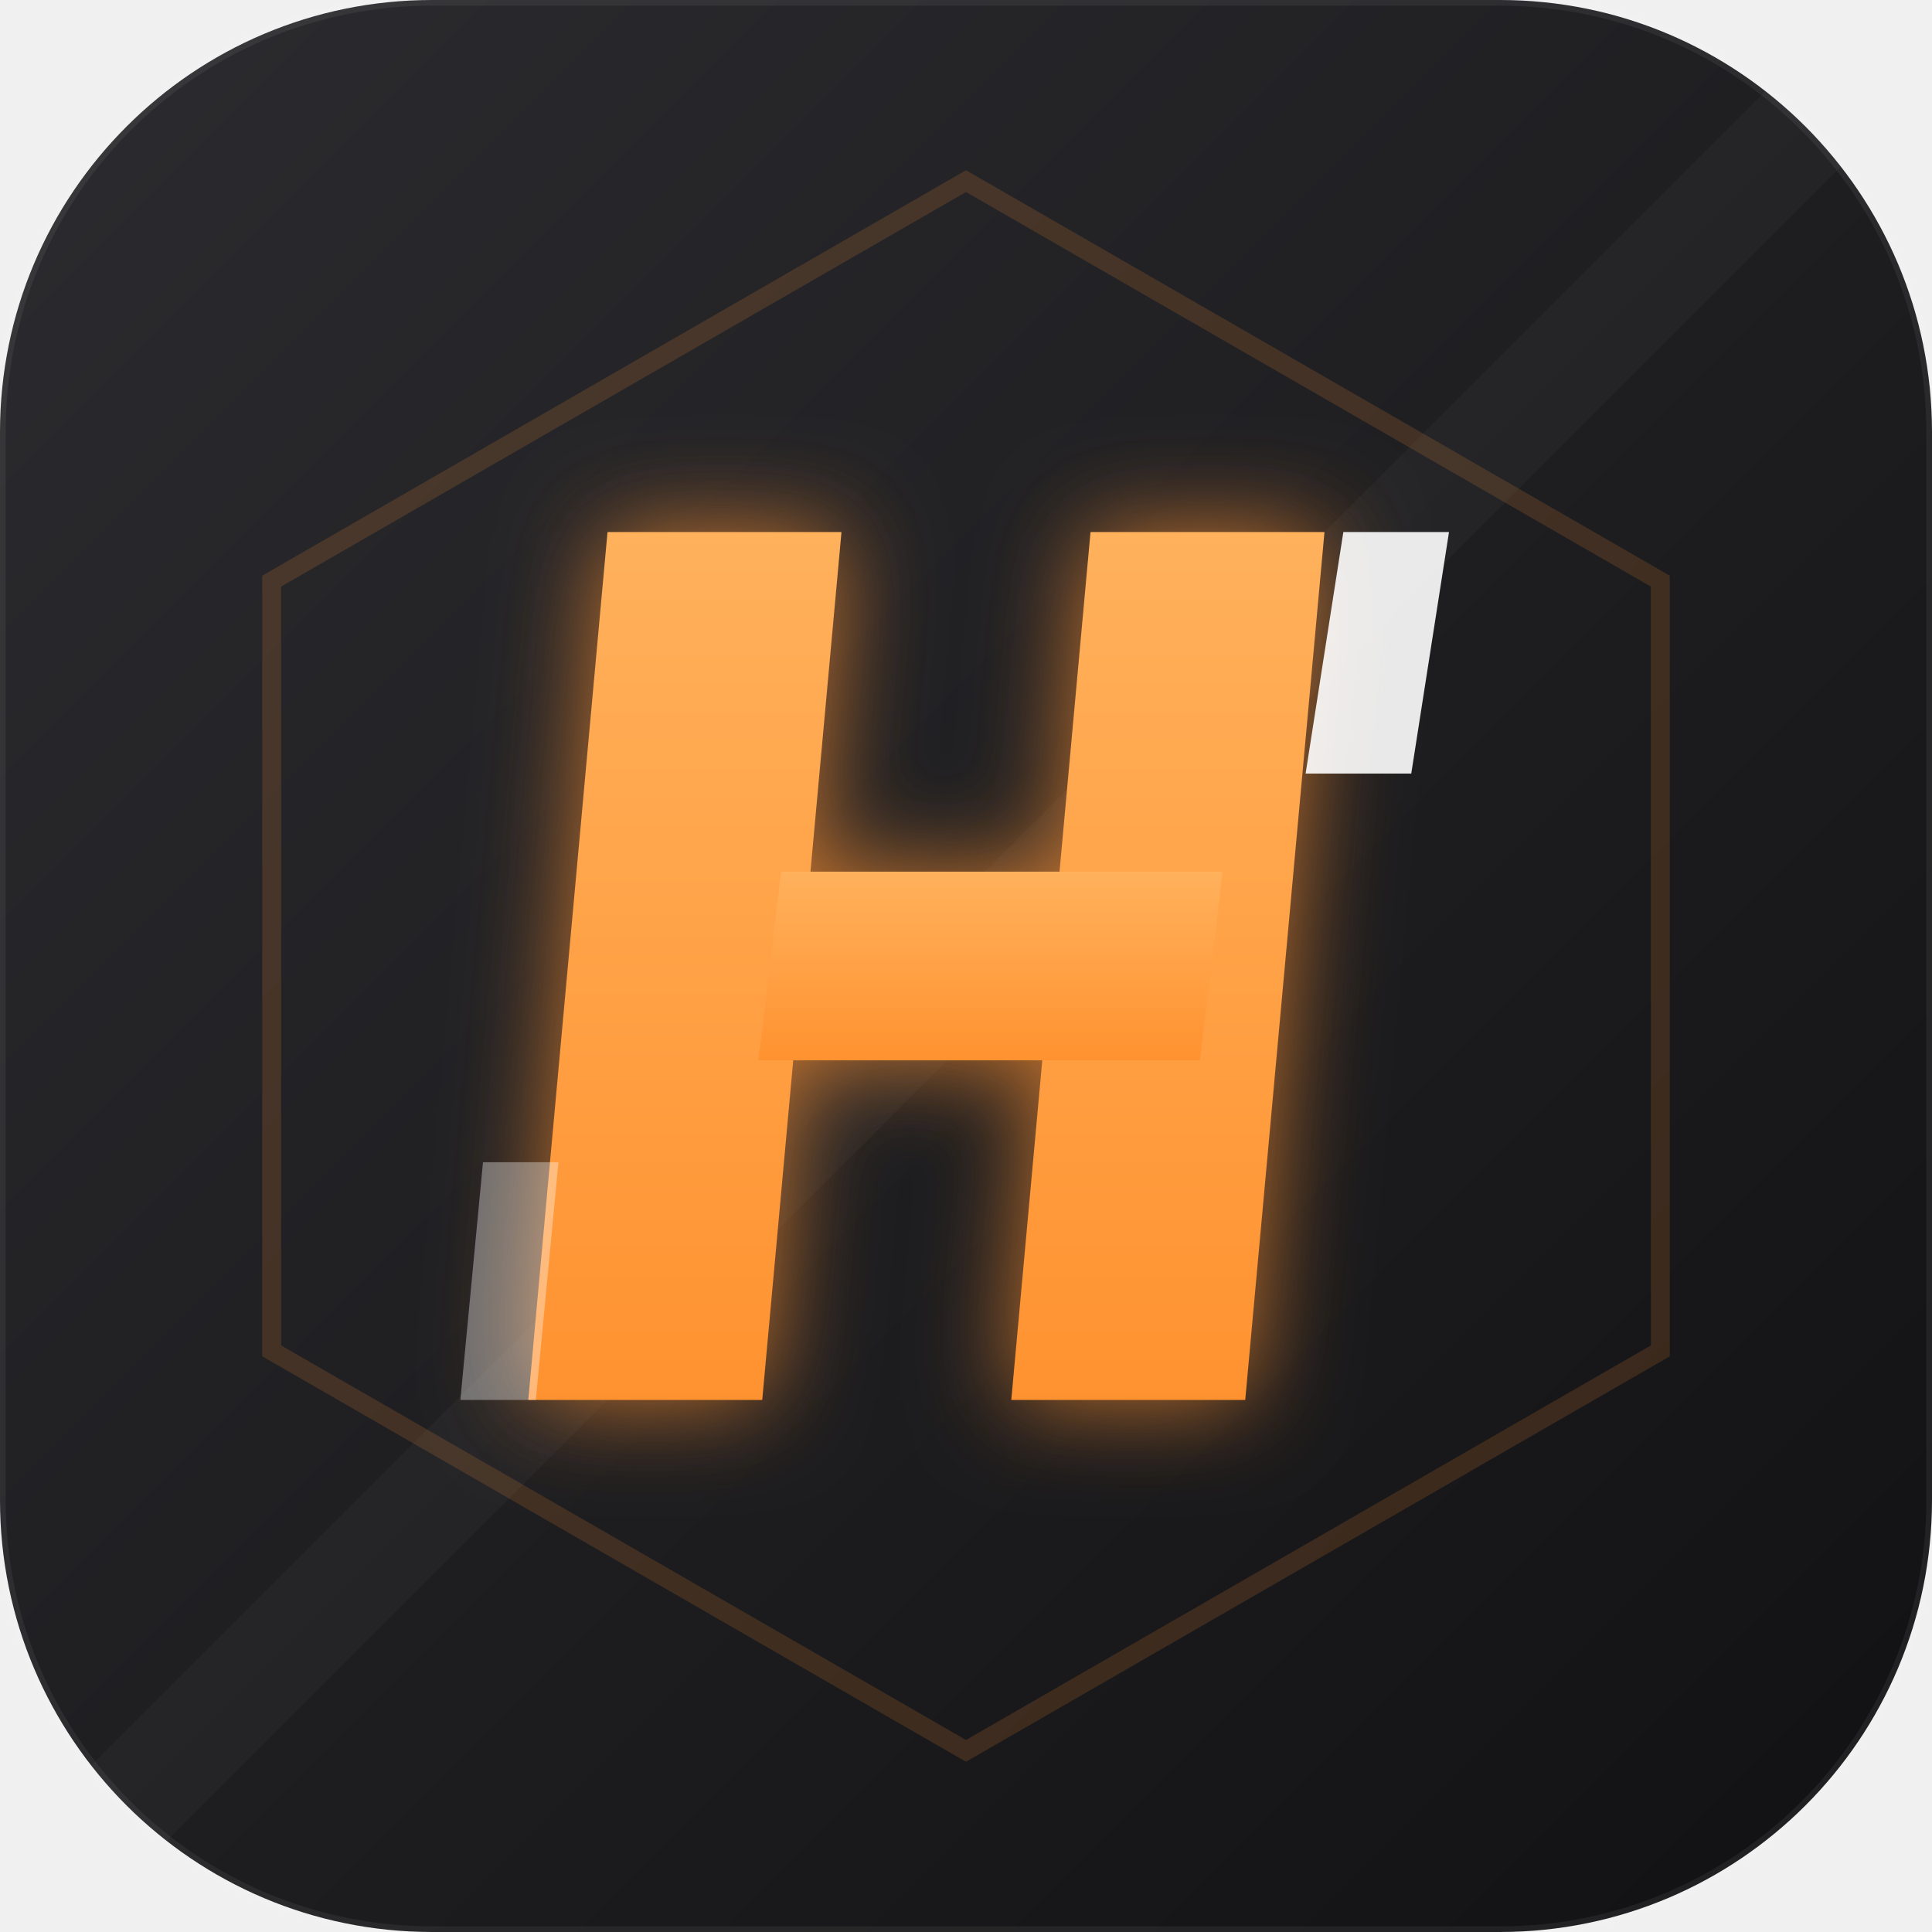
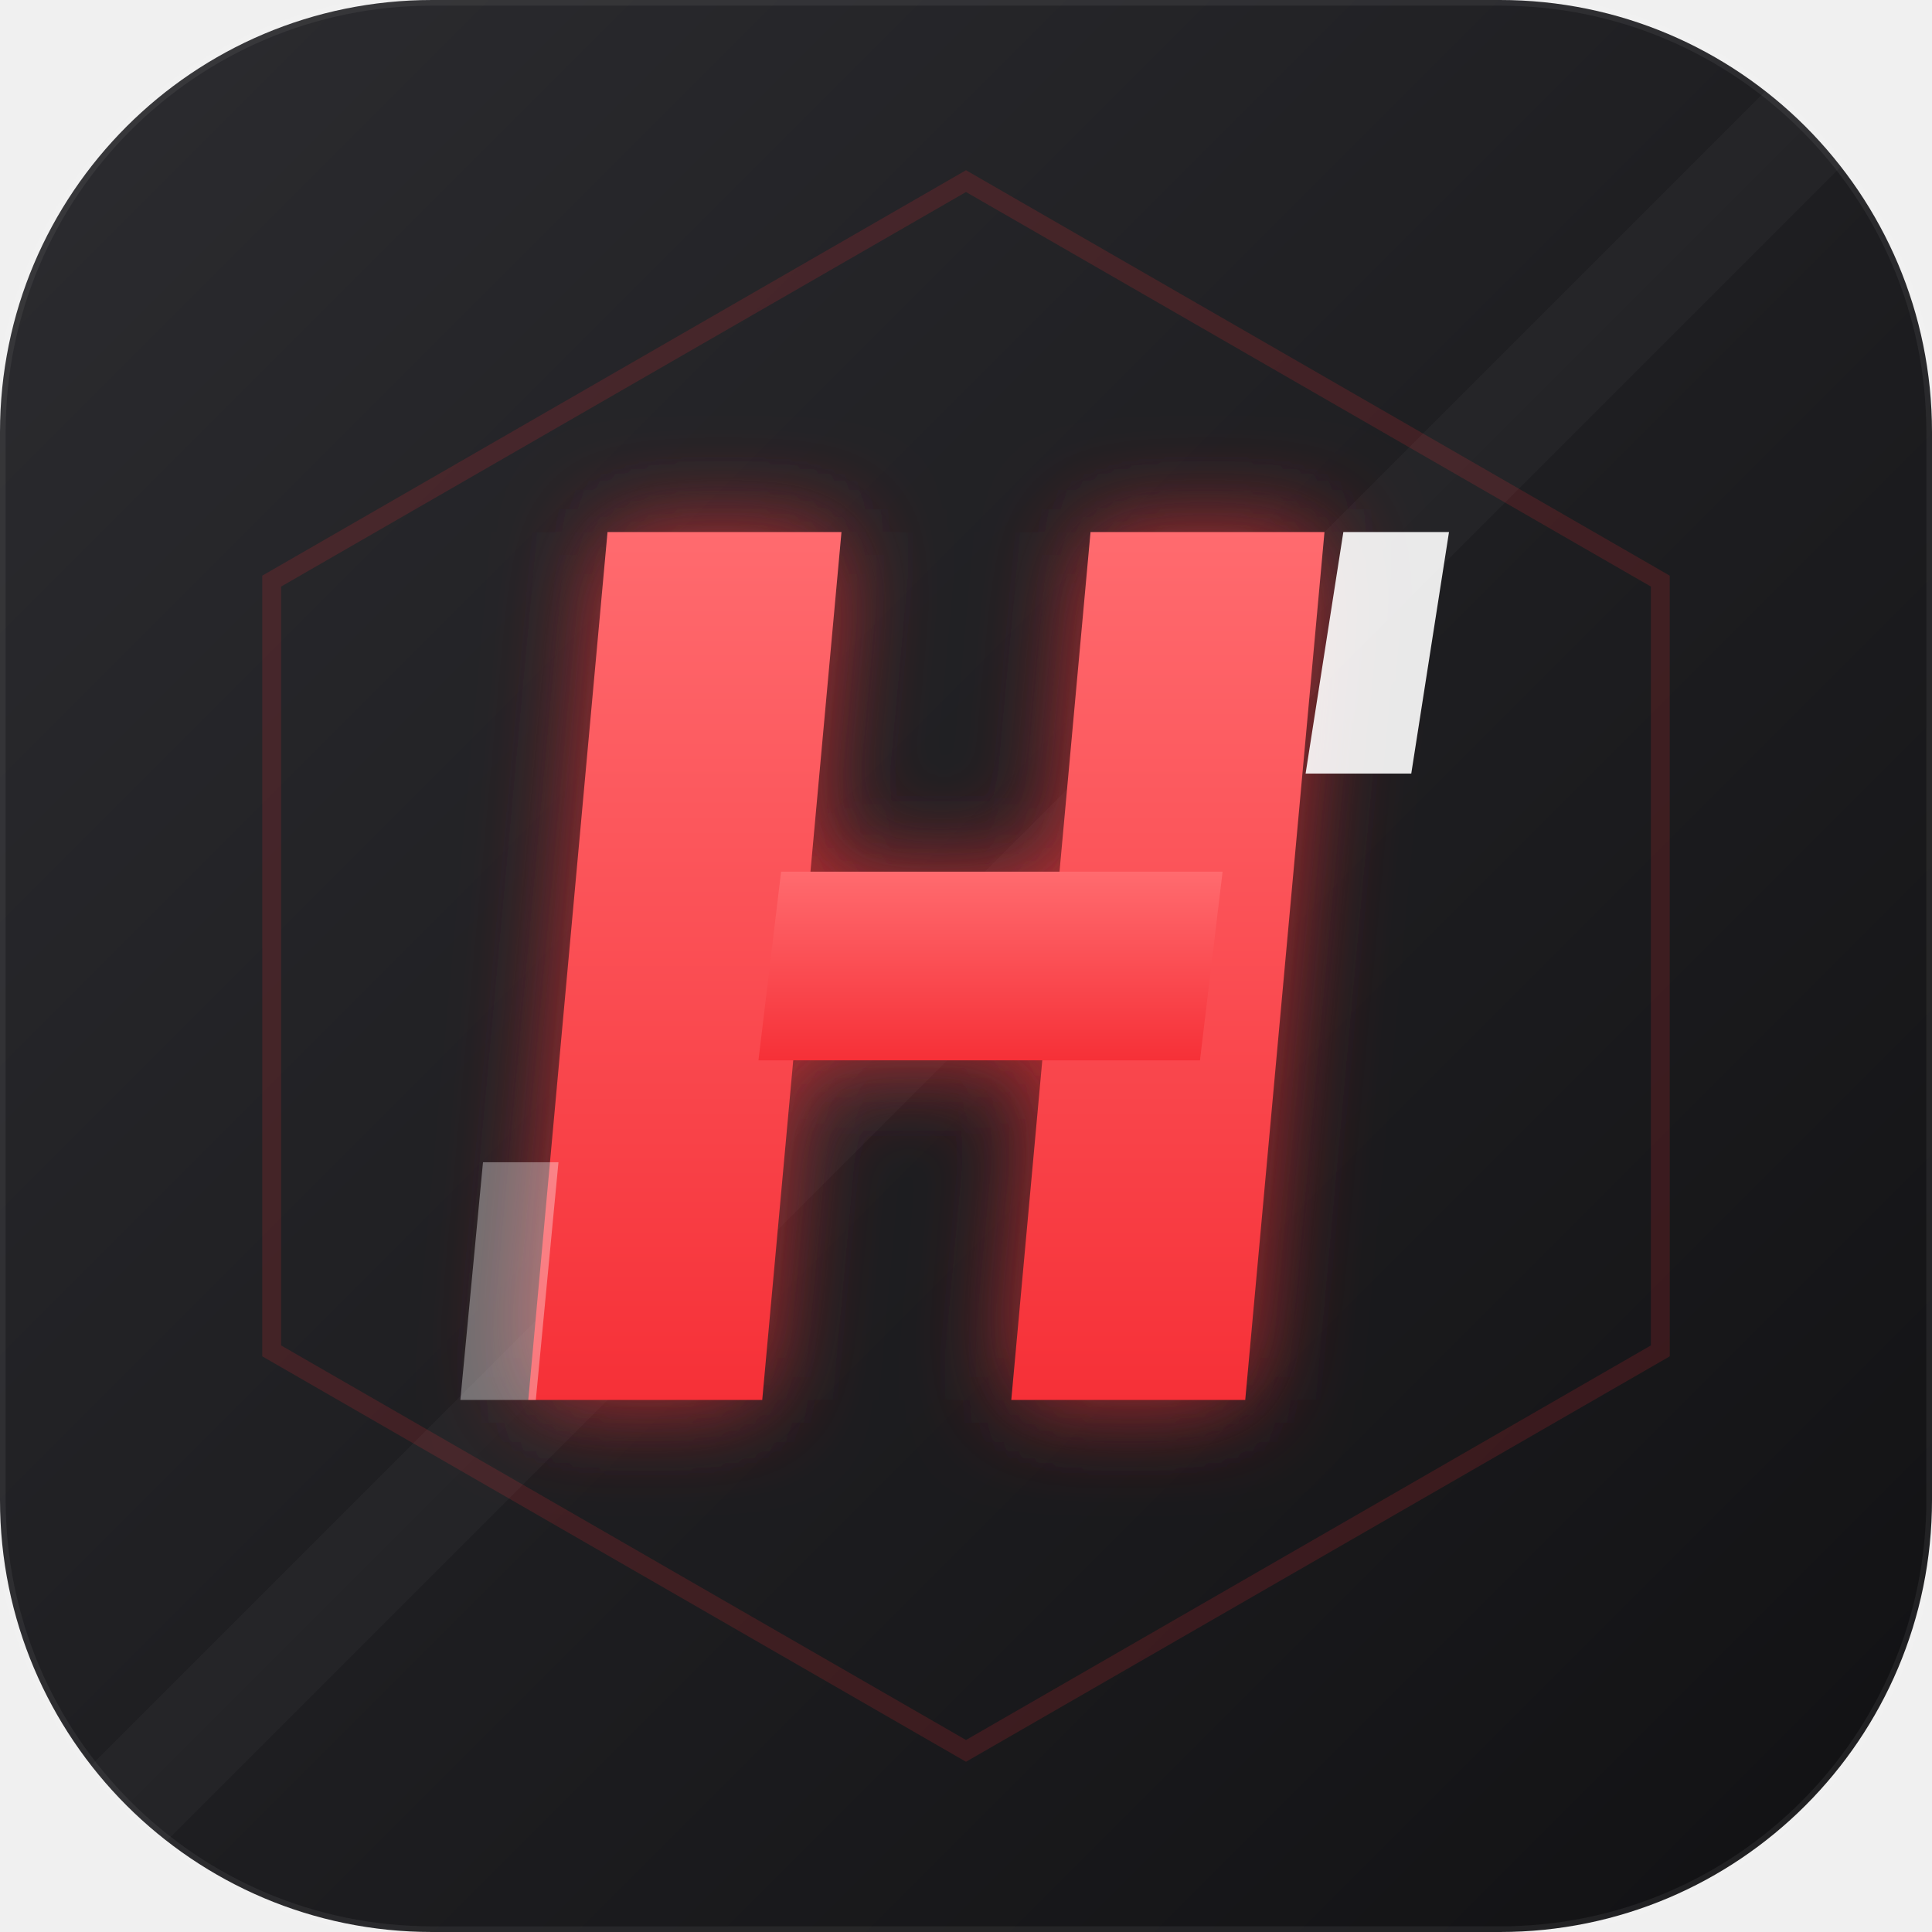
<svg xmlns="http://www.w3.org/2000/svg" width="1024" height="1024" viewBox="0 0 1024 1024">
  <defs>
    <linearGradient id="bg" x1="0" y1="0" x2="1" y2="1">
      <stop offset="0" stop-color="#2C2C30" />
      <stop offset="1" stop-color="#111113" />
    </linearGradient>
    <linearGradient id="acc" x1="0" y1="0" x2="0" y2="1">
-       <stop offset="0" stop-color="#FFB15C" />
-       <stop offset="1" stop-color="#FF9230" />
+       <stop offset="0" stop-color="#FF6B6F" />
+       <stop offset="1" stop-color="#F63037" />
    </linearGradient>
    <filter id="glow" x="-25%" y="-25%" width="150%" height="150%">
      <feGaussianBlur stdDeviation="26" />
    </filter>
    <clipPath id="sq">
      <rect width="1024" height="1024" rx="229" />
    </clipPath>
  </defs>
  <rect width="1024" height="1024" rx="229" fill="url(#bg)" />
  <g clip-path="url(#sq)">
-     <polygon points="512,96 880,308 880,716 512,928 144,716 144,308" fill="none" stroke="#FF9230" stroke-opacity="0.16" stroke-width="10" />
+     <polygon points="512,96 880,308 880,716 512,928 144,716 144,308" fill="none" stroke="#F63037" stroke-opacity="0.16" stroke-width="10" />
    <polygon points="-40,1024 1064,-80 1064,0 40,1024" fill="#FFFFFF" fill-opacity="0.03" />
  </g>
-   <g fill="#FF9230" filter="url(#glow)" opacity="0.75">
+   <g fill="#F63037" filter="url(#glow)" opacity="0.75">
    <polygon points="322,282 446,282 404,742 280,742" />
    <polygon points="578,282 702,282 660,742 536,742" />
    <polygon points="414,462 648,462 636,562 402,562" />
  </g>
  <g fill="url(#acc)">
    <polygon points="322,282 446,282 404,742 280,742" />
    <polygon points="578,282 702,282 660,742 536,742" />
    <polygon points="414,462 648,462 636,562 402,562" />
  </g>
  <polygon points="712,282 768,282 748,410 692,410" fill="#FFFFFF" fill-opacity="0.9" />
  <polygon points="256,616 296,616 284,742 244,742" fill="#FFFFFF" fill-opacity="0.35" />
  <rect x="0" y="0" width="1024" height="1024" rx="229" fill="none" stroke="#FFFFFF" stroke-opacity="0.06" stroke-width="6" />
</svg>
